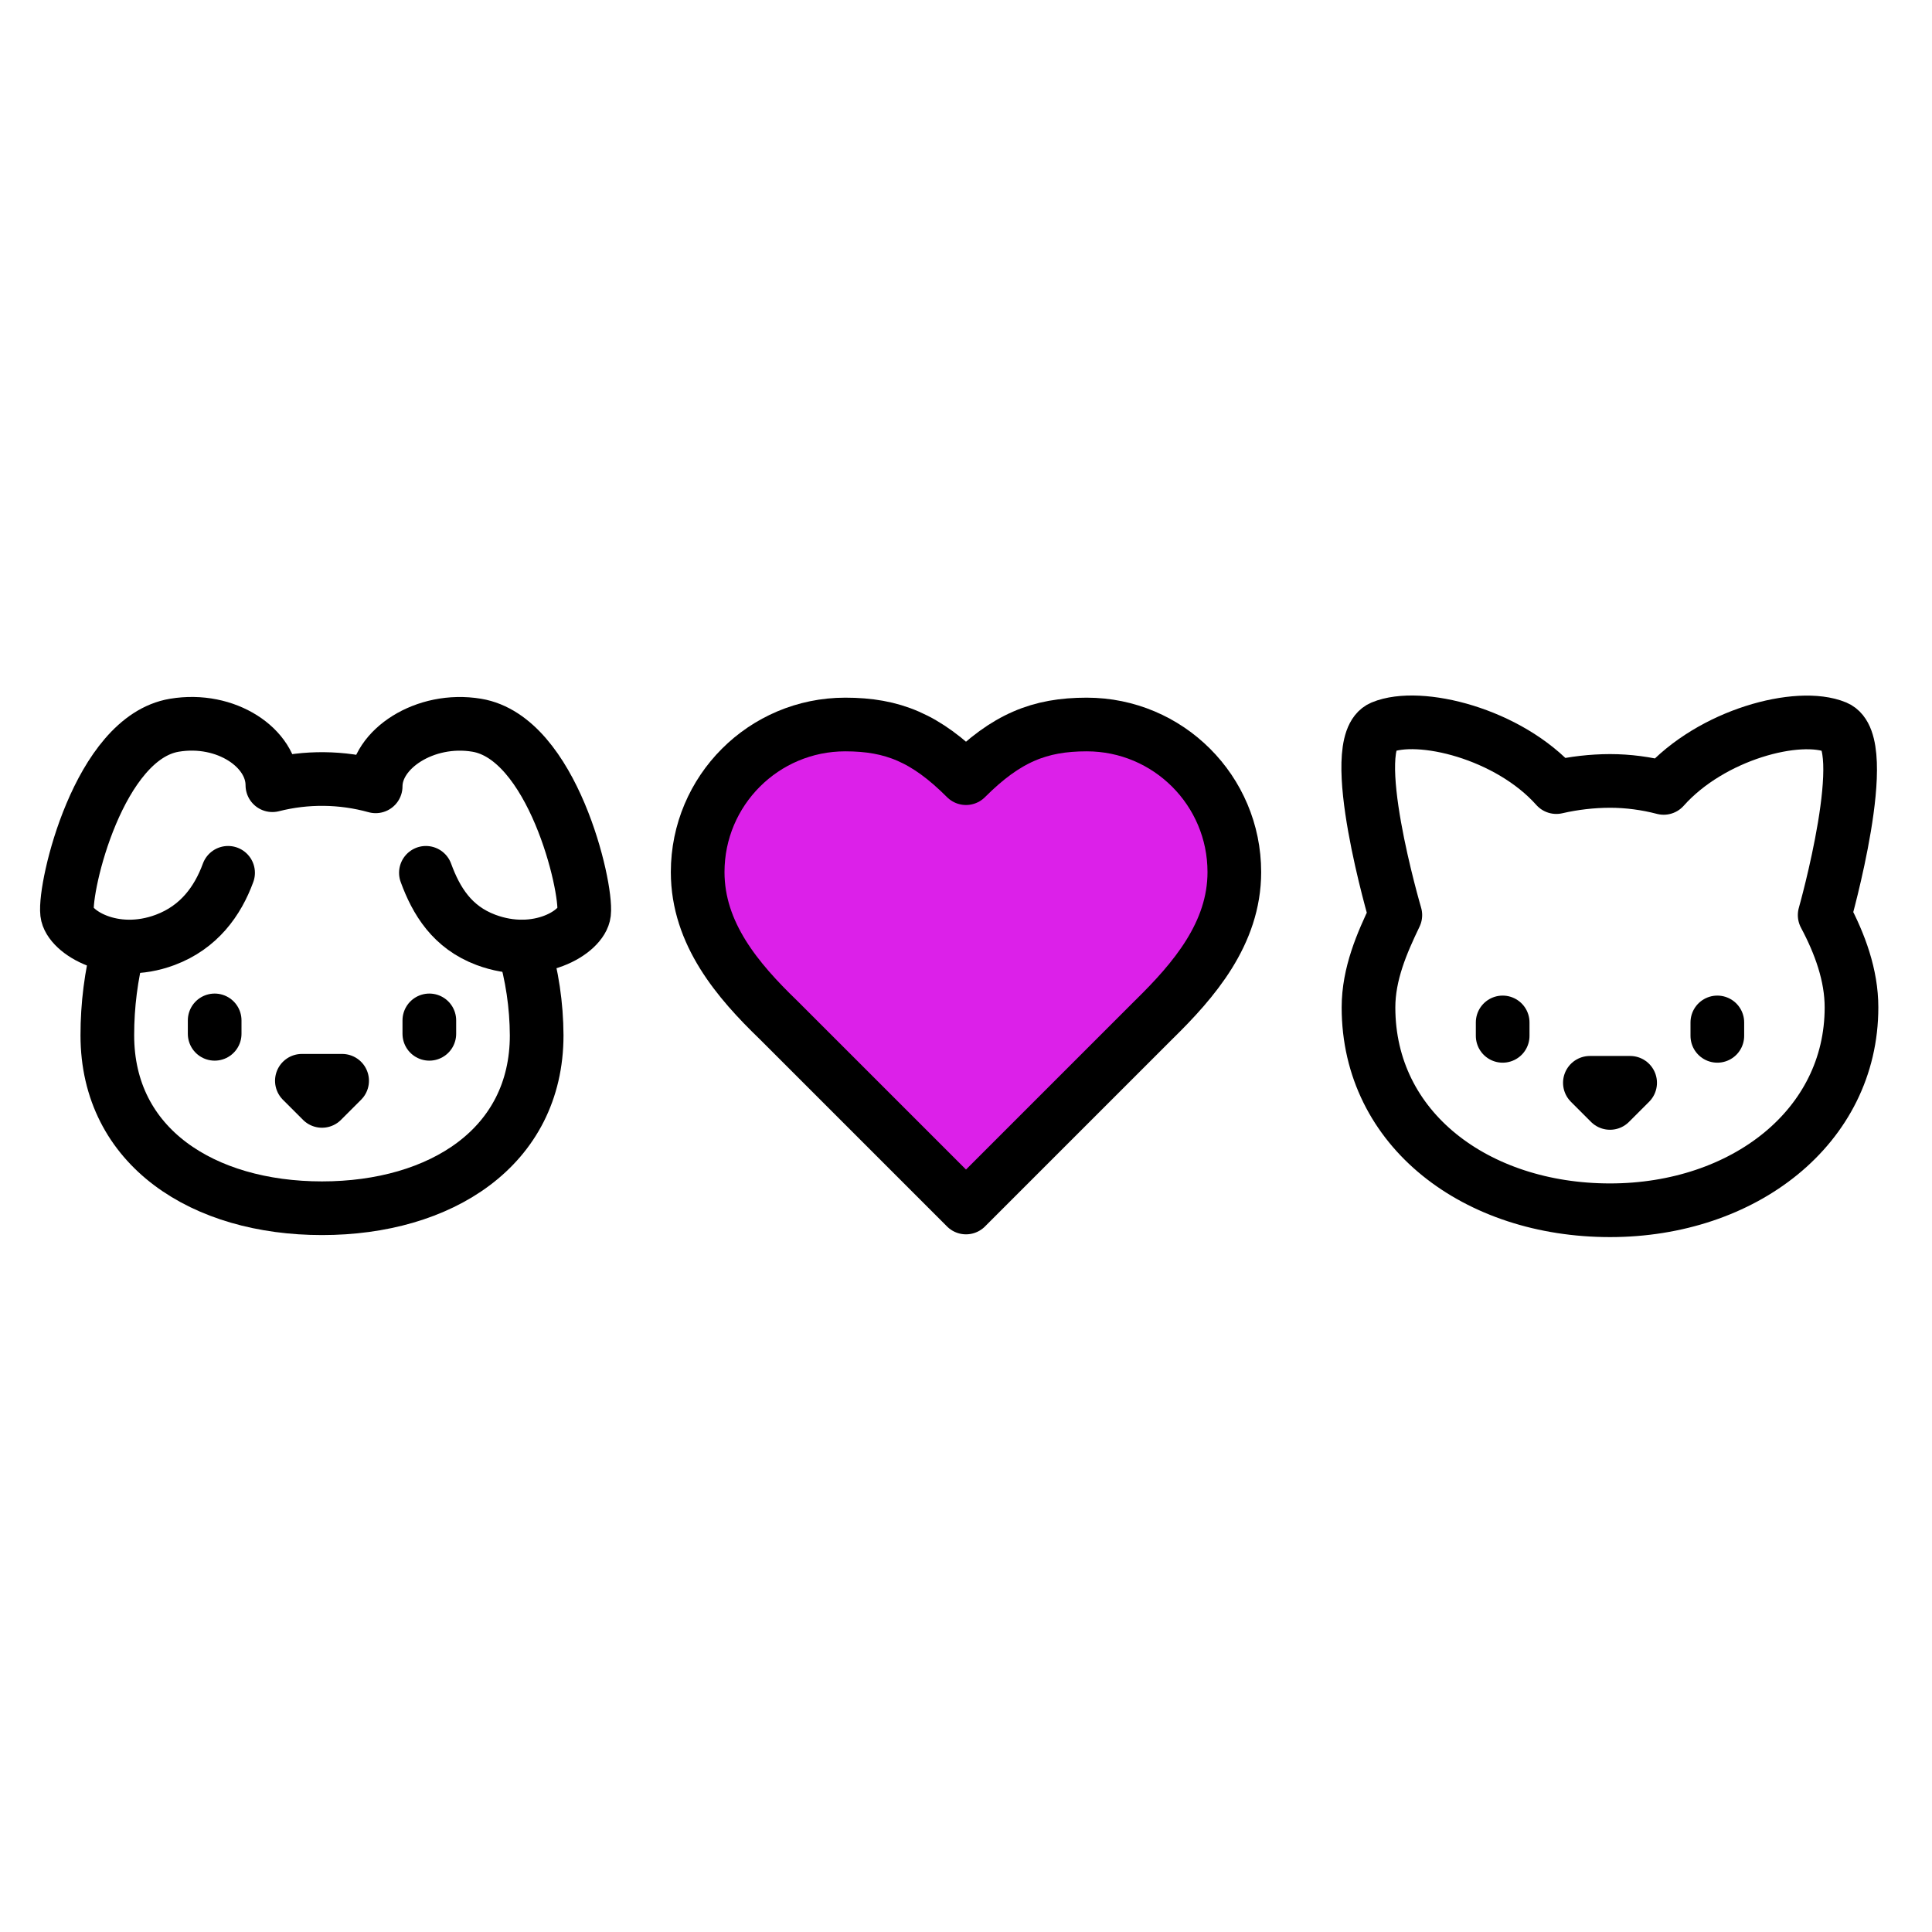
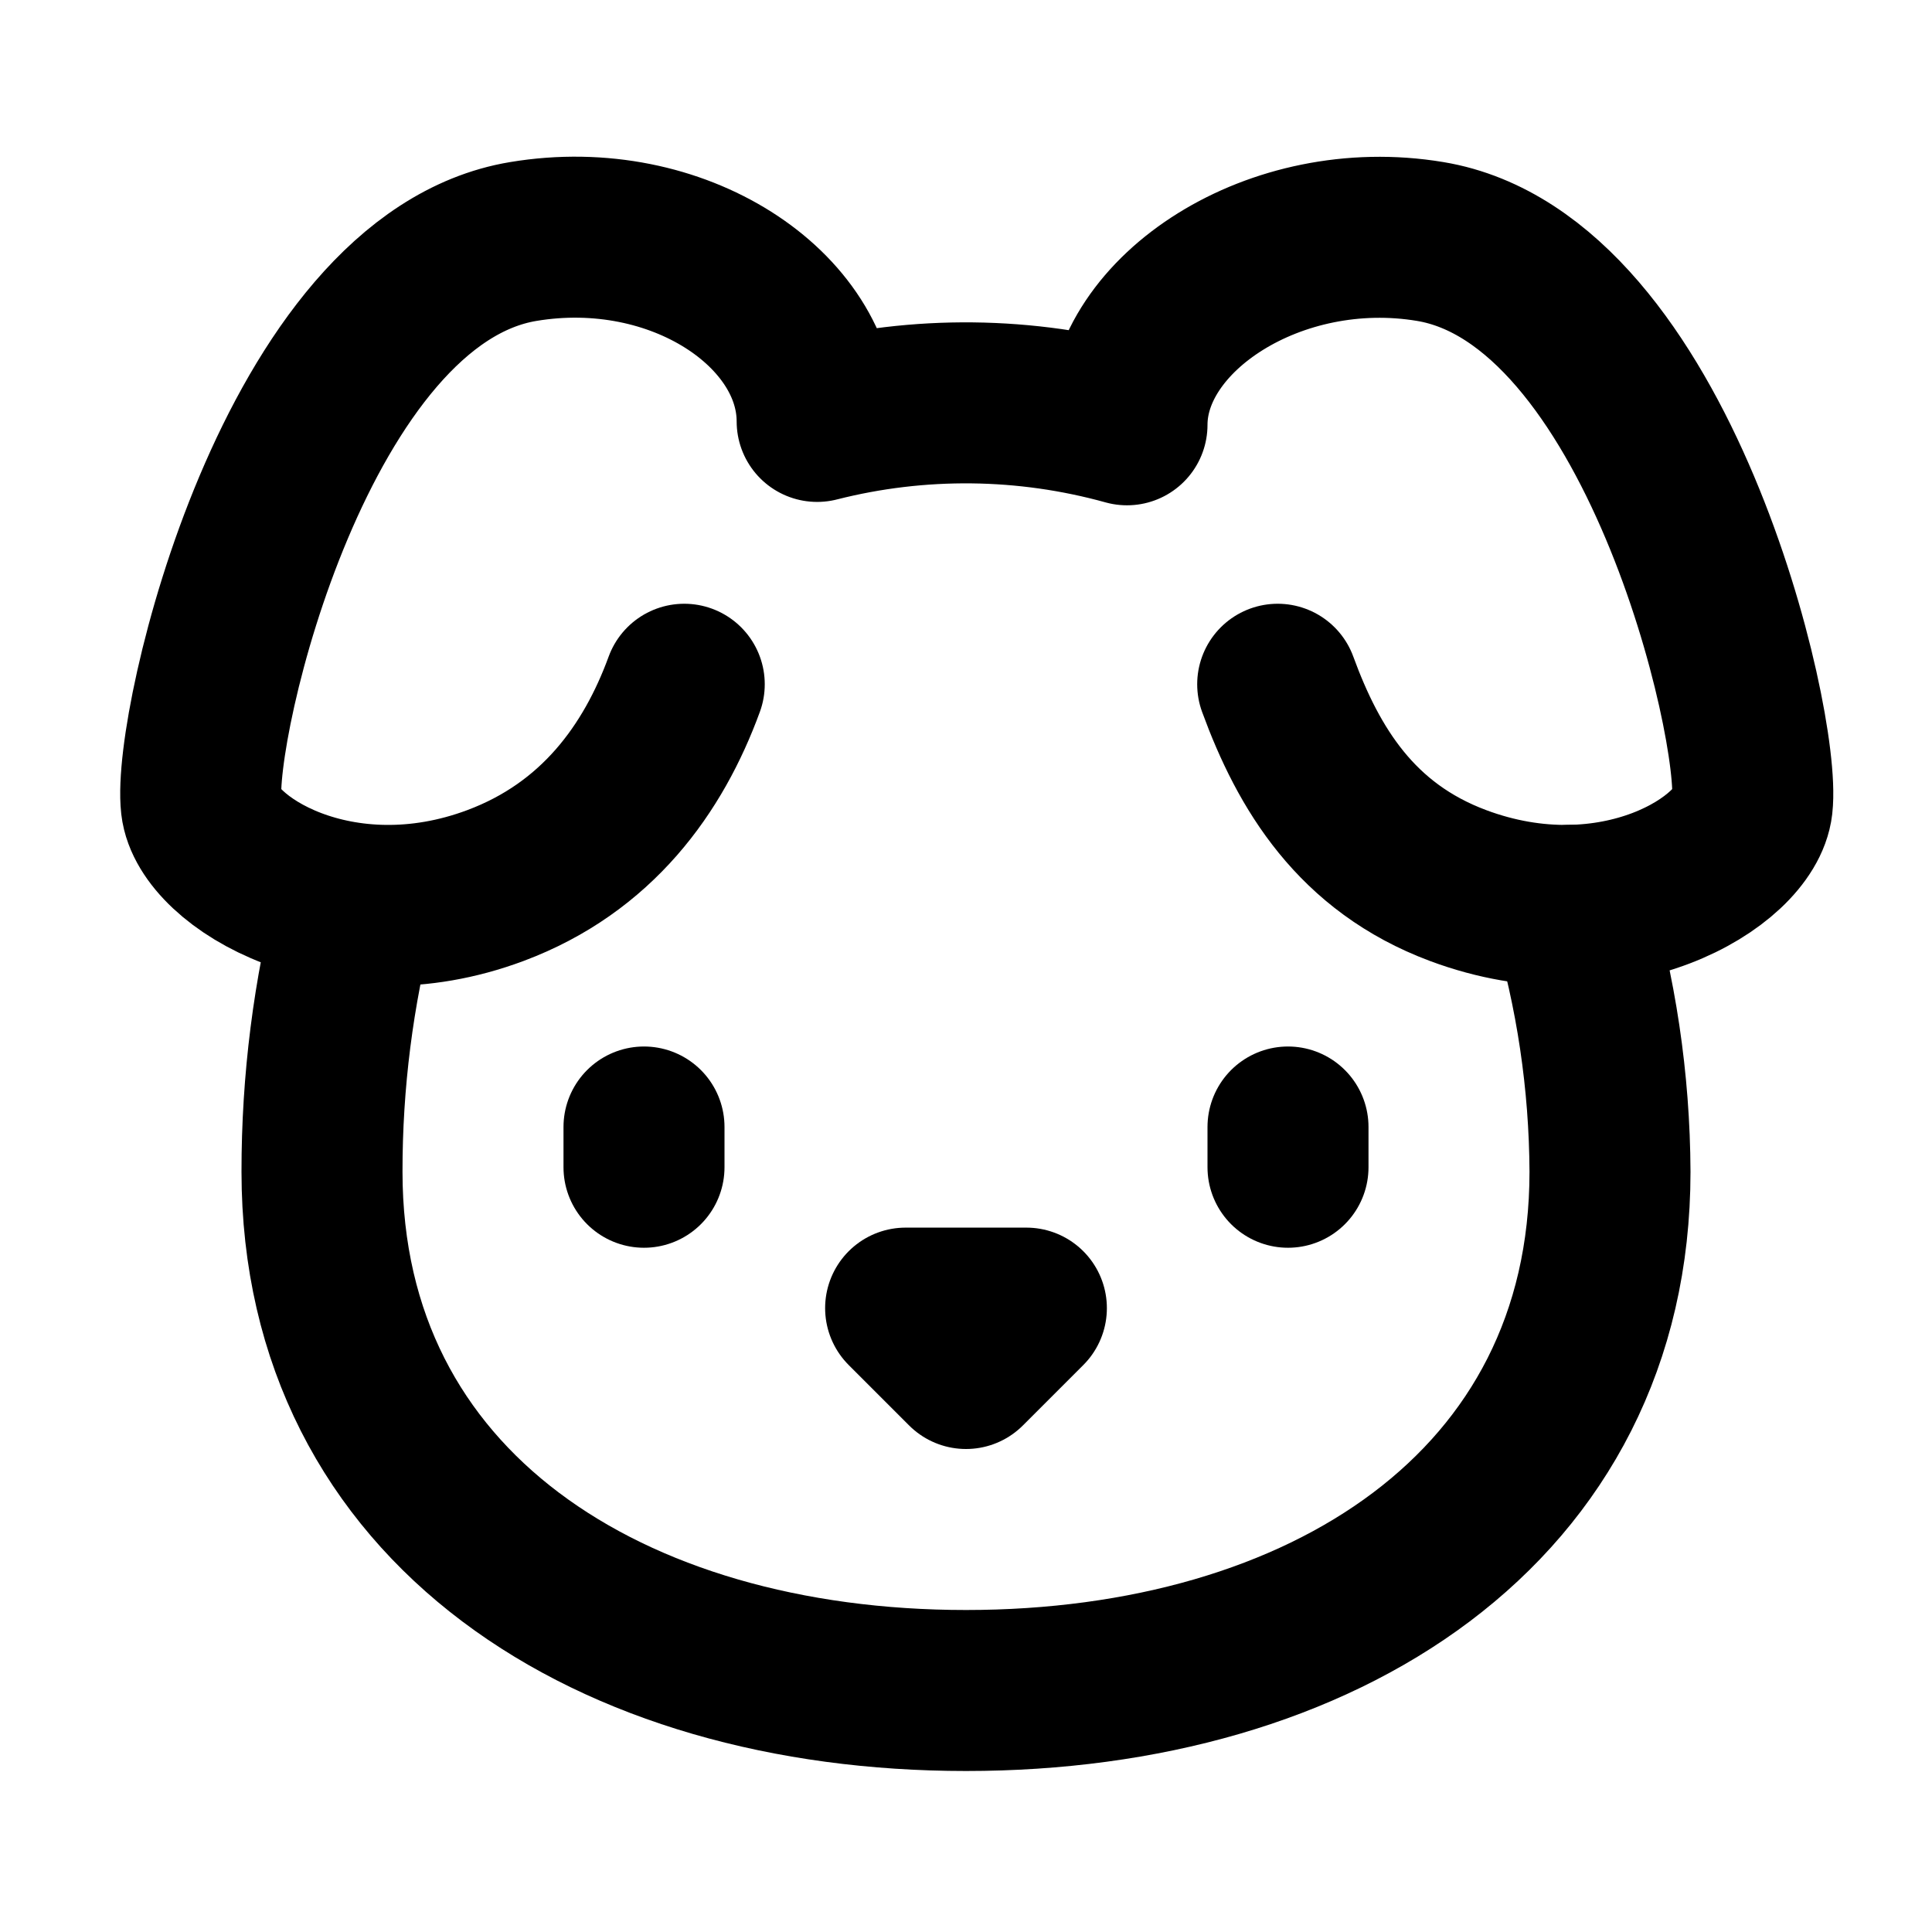
- <svg xmlns="http://www.w3.org/2000/svg" viewBox="0 0 72 72" fill="none" stroke="currentColor" stroke-width="2" stroke-linecap="round" stroke-linejoin="round" version="1.1" id="svg10" width="72" height="72">
-   <defs id="defs10" />
-   <g id="g5" transform="translate(0,24.02725)">
-     <path d="m 11.25,16.25 h 1.5 L 12,17 Z" id="path1" />
-     <path d="m 16,14 v 0.5" id="path2" />
-     <path d="M 4.42,11.247 A 13.152,13.152 0 0 0 4,14.556 C 4,18.728 7.582,21 12,21 c 4.418,0 8,-2.272 8,-6.444 a 11.702,11.702 0 0 0 -0.493,-3.309" id="path3" />
-     <path d="m 8,14 v 0.5" id="path4" />
-     <path d="M 8.5,8.5 C 8.116,9.55 7.417,10.528 6.156,11 4.225,11.722 2.58,10.703 2.5,10 2.387,9.006 3.677,3.47 6.5,3 8.423,2.679 10.151,3.845 10.151,5.235 A 7.497,7.497 0 0 1 14,5.277 C 14,3.887 15.844,2.679 17.767,3 c 2.823,0.47 4.113,6.006 4,7 -0.08,0.703 -1.725,1.722 -3.656,1 C 16.85,10.528 16.256,9.55 15.872,8.5" id="path5" />
-   </g>
-   <g transform="translate(24,24.00002)" id="g6" style="fill:#dc20e9;fill-opacity:1">
-     <path d="m 19,14 c 1.49,-1.46 3,-3.21 3,-5.5 A 5.5,5.5 0 0 0 16.5,3 C 14.74,3 13.5,3.5 12,5 10.5,3.5 9.26,3 7.5,3 A 5.5,5.5 0 0 0 2,8.5 c 0,2.3 1.5,4.05 3,5.5 l 7,7 z" id="path6" style="fill:#dc20e9;fill-opacity:1" />
-   </g>
-   <g transform="translate(48,24.1029)" id="g10">
-     <path d="m 12,5 c 0.67,0 1.35,0.09 2,0.26 1.78,-2 5.03,-2.84 6.42,-2.26 1.4,0.58 -0.42,7 -0.42,7 0.57,1.07 1,2.24 1,3.44 C 21,17.9 16.97,21 12,21 7.03,21 3,18 3,13.44 3,12.19 3.5,11.04 4,10 4,10 2.11,3.58 3.5,3 4.89,2.42 8.22,3.23 10,5.23 A 9.04,9.04 0 0 1 12,5 Z" id="path7" />
-     <path d="m 8,14 v 0.5" id="path8" />
-     <path d="m 16,14 v 0.5" id="path9" />
-     <path d="m 11.25,16.25 h 1.5 L 12,17 Z" id="path10" />
-   </g>
+ <svg xmlns="http://www.w3.org/2000/svg" width="24" height="24" viewBox="0 0 24 24" fill="none" stroke="currentColor" stroke-width="2" stroke-linecap="round" stroke-linejoin="round" class="lucide lucide-dog-icon lucide-dog">
+   <path d="M11.25 16.25h1.5L12 17z" />
+   <path d="M16 14v.5" />
+   <path d="M4.42 11.247A13.152 13.152 0 0 0 4 14.556C4 18.728 7.582 21 12 21s8-2.272 8-6.444a11.702 11.702 0 0 0-.493-3.309" />
+   <path d="M8 14v.5" />
+   <path d="M8.5 8.5c-.384 1.05-1.083 2.028-2.344 2.5-1.931.722-3.576-.297-3.656-1-.113-.994 1.177-6.53 4-7 1.923-.321 3.651.845 3.651 2.235A7.497 7.497 0 0 1 14 5.277c0-1.39 1.844-2.598 3.767-2.277 2.823.47 4.113 6.006 4 7-.08.703-1.725 1.722-3.656 1-1.261-.472-1.855-1.45-2.239-2.5" />
</svg>
